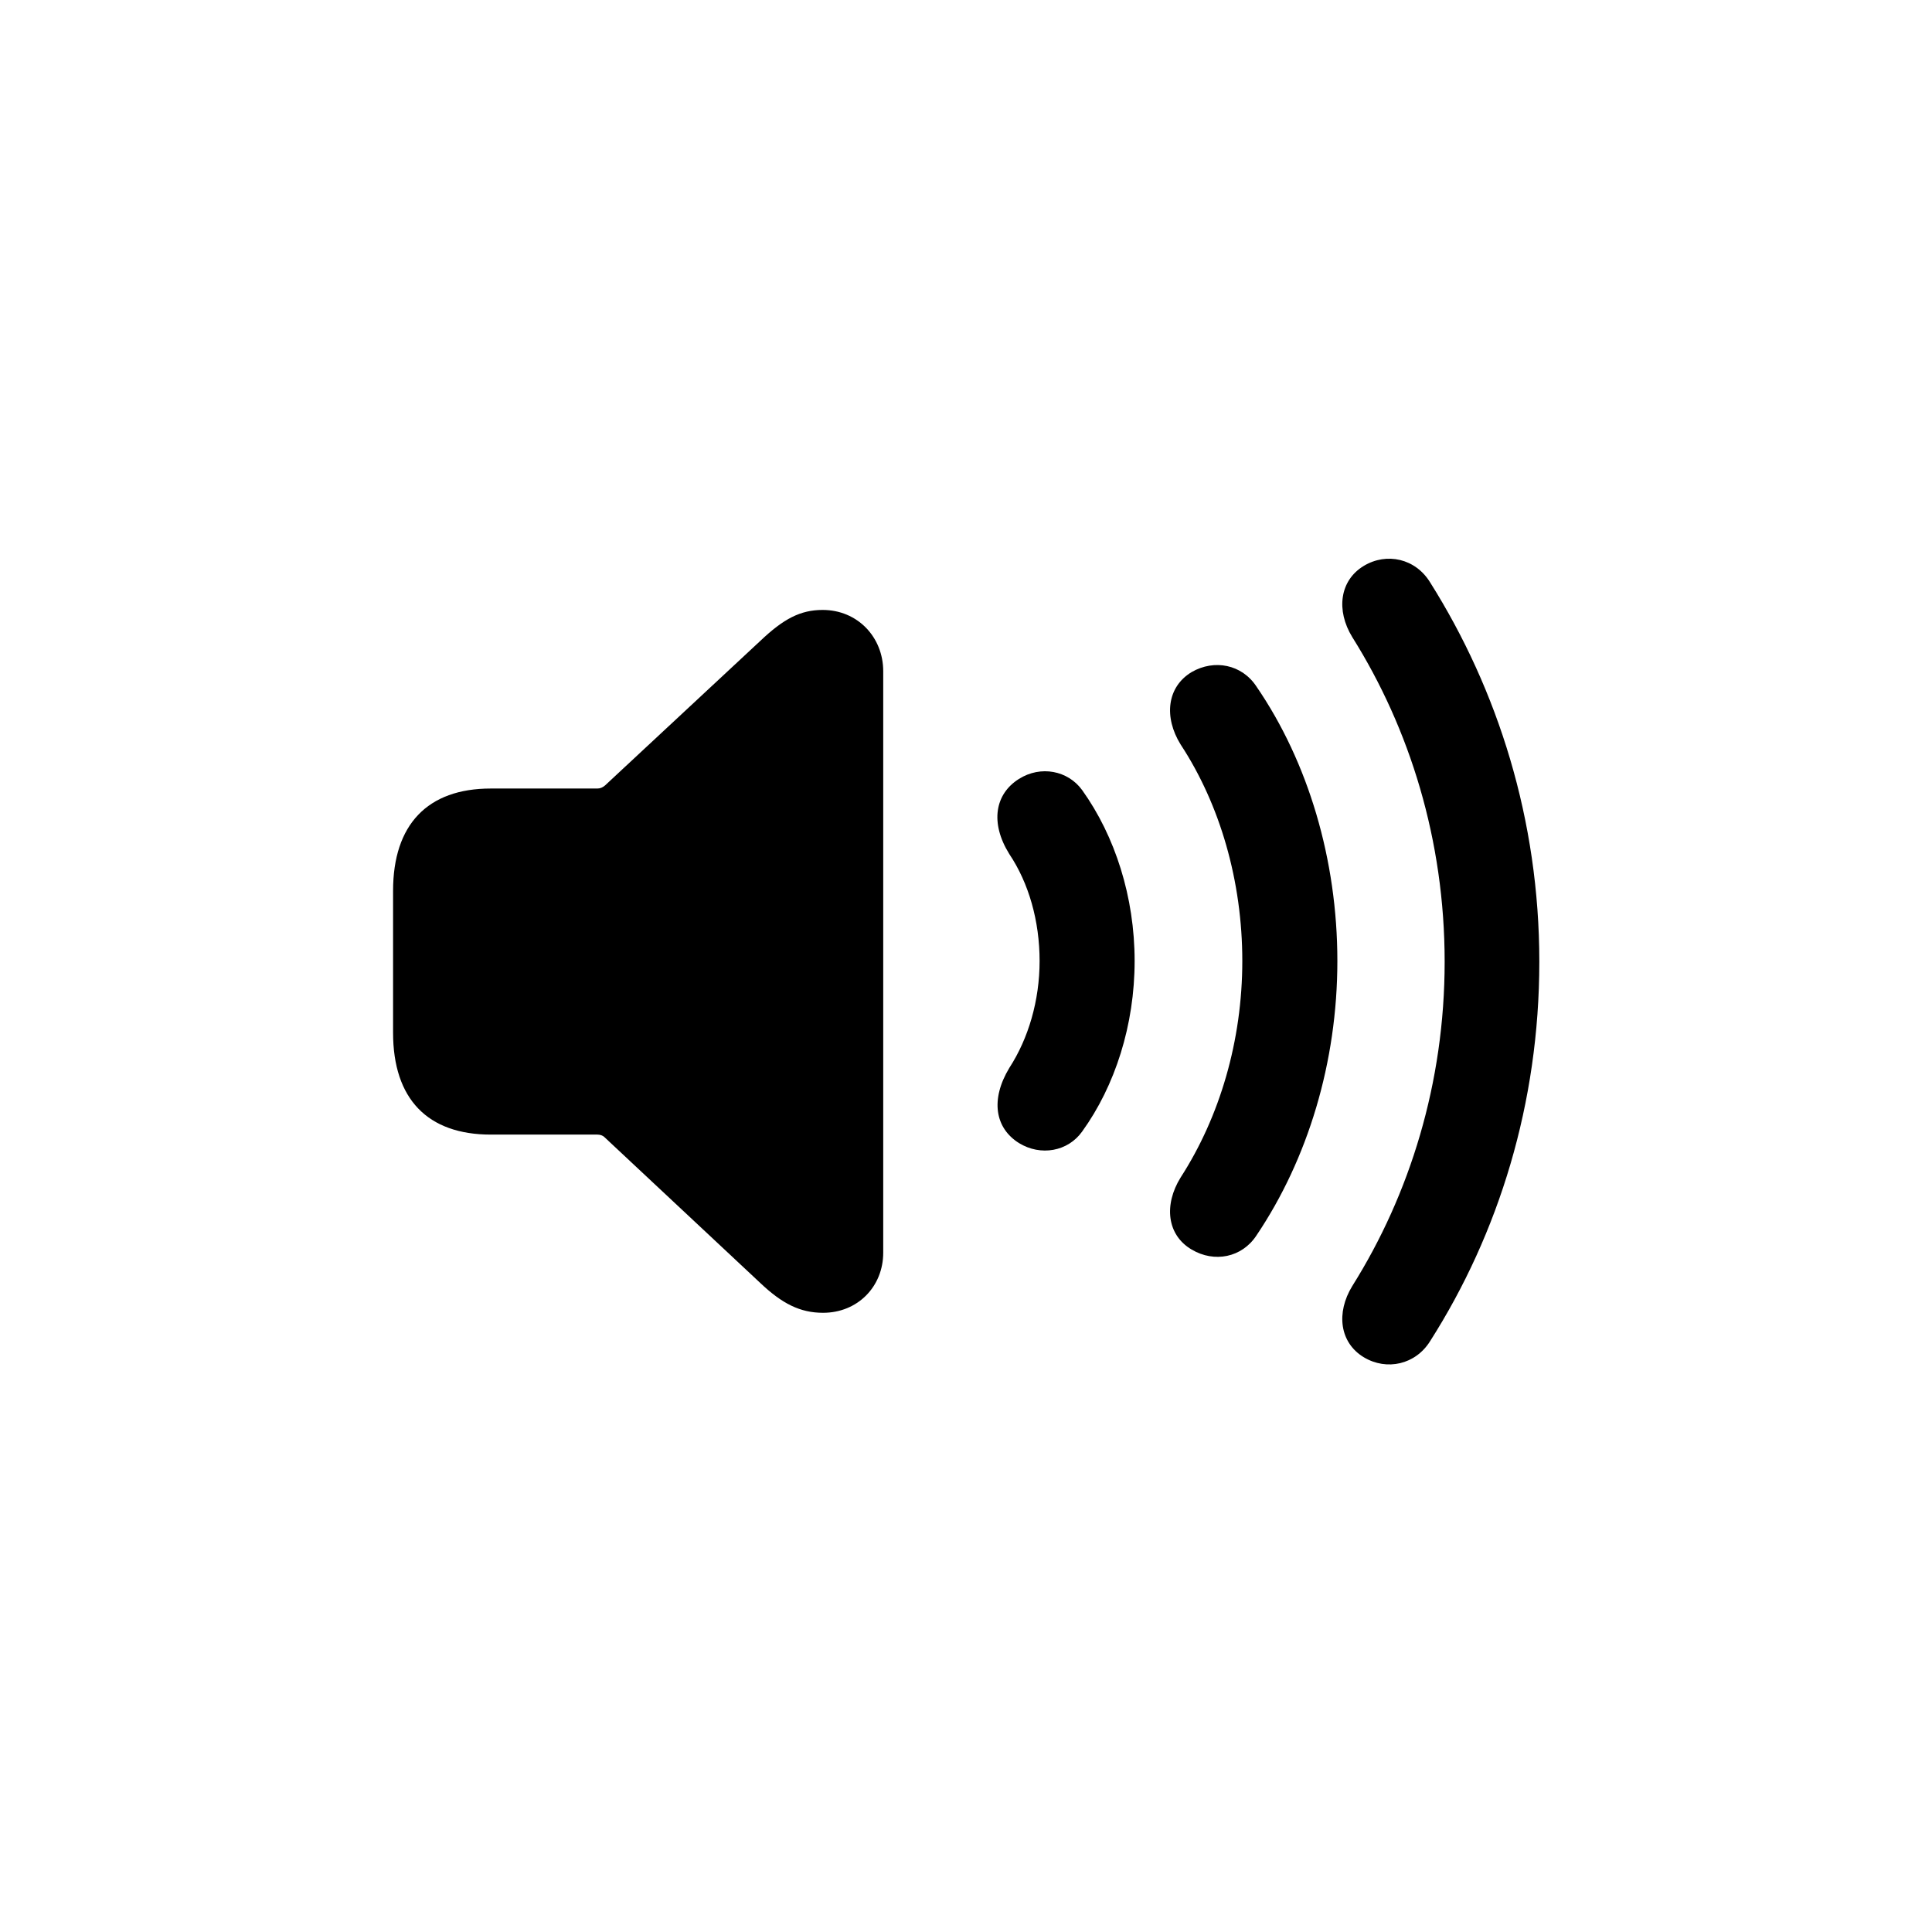
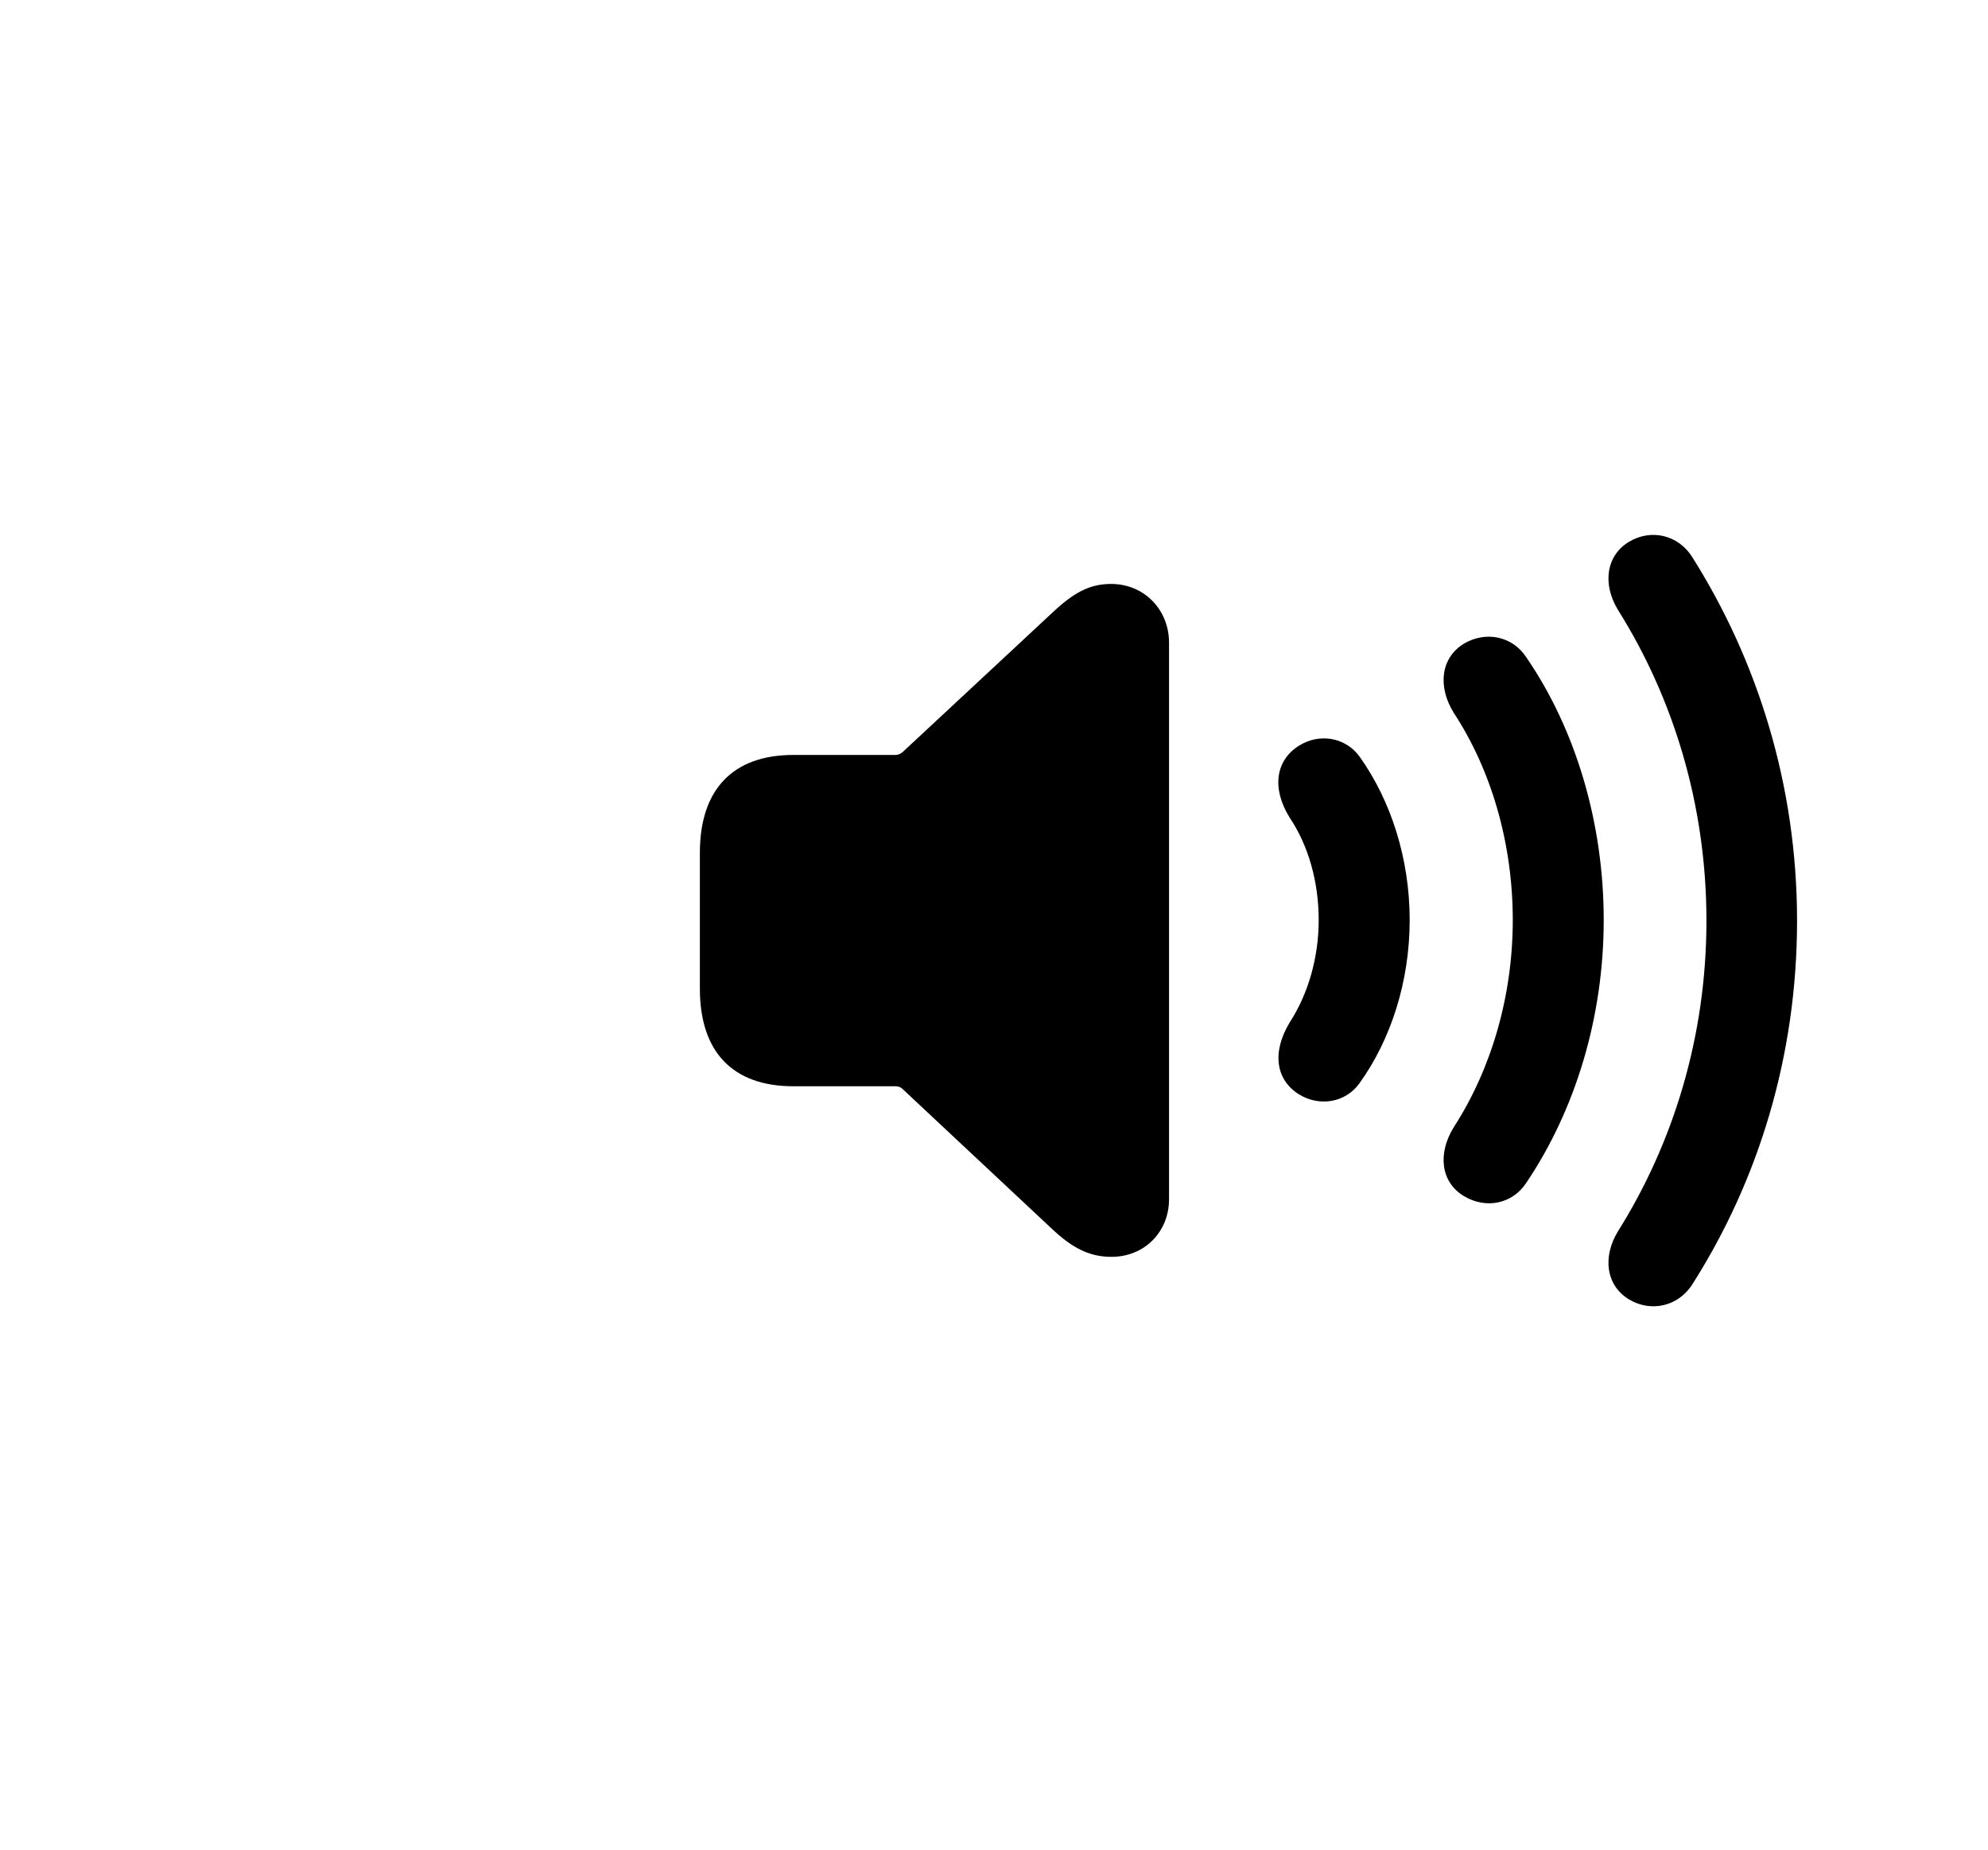
- <svg xmlns="http://www.w3.org/2000/svg" width="40" height="40" viewBox="0 0 64 64" fill="currentColor">
-   <path d="M27.265 43.488C26.503 43.488 25.906 43.184 25.183 42.498L20.028 37.674C19.965 37.61 19.876 37.585 19.787 37.585H16.258C14.163 37.585 13.021 36.404 13.021 34.208V29.511C13.021 27.314 14.163 26.121 16.258 26.121H19.787C19.889 26.121 19.965 26.083 20.041 26.02L25.183 21.233C25.957 20.497 26.516 20.205 27.252 20.205C28.407 20.205 29.258 21.106 29.258 22.236V41.495C29.258 42.625 28.407 43.488 27.265 43.488Z" class="speaker-bounce-1" />
-   <path d="M33.752 37.864C32.965 37.369 32.8 36.43 33.435 35.376C34.069 34.399 34.438 33.142 34.438 31.834C34.438 30.514 34.082 29.257 33.435 28.292C32.787 27.251 32.965 26.299 33.752 25.804C34.476 25.347 35.377 25.525 35.847 26.172C36.938 27.695 37.586 29.714 37.586 31.834C37.586 33.954 36.938 35.973 35.847 37.484C35.377 38.144 34.476 38.309 33.752 37.864Z" class="speaker-bounce-2" />
-   <path d="M39.477 41.394C38.652 40.911 38.551 39.908 39.109 39.007C40.404 37.001 41.153 34.475 41.153 31.834C41.153 29.194 40.417 26.654 39.109 24.661C38.551 23.76 38.652 22.757 39.477 22.262C40.227 21.83 41.141 22.008 41.623 22.744C43.337 25.245 44.302 28.483 44.302 31.834C44.302 35.186 43.324 38.398 41.623 40.924C41.141 41.66 40.227 41.838 39.477 41.394Z" class="speaker-bounce-3" />
-   <path d="M45.178 44.961C44.378 44.479 44.251 43.488 44.797 42.6C46.701 39.566 47.856 35.871 47.856 31.86C47.856 27.835 46.701 24.141 44.797 21.107C44.251 20.218 44.378 19.228 45.178 18.745C45.94 18.288 46.892 18.504 47.374 19.291C49.621 22.858 50.992 27.162 50.992 31.86C50.992 36.544 49.647 40.861 47.374 44.428C46.892 45.202 45.94 45.418 45.178 44.961Z" class="speaker-bounce-4" />
+ <svg xmlns="http://www.w3.org/2000/svg" width="43" height="40" viewBox="0 0 43 40" fill="currentColor">
+   <path d="M24.04 27.18C23.564 27.18 23.191 26.99 22.739 26.561L19.518 23.546C19.478 23.506 19.422 23.491 19.367 23.491H17.161C15.852 23.491 15.138 22.753 15.138 21.38V18.444C15.138 17.072 15.852 16.326 17.161 16.326H19.367C19.43 16.326 19.478 16.302 19.526 16.262L22.739 13.271C23.223 12.811 23.572 12.628 24.032 12.628C24.754 12.628 25.286 13.191 25.286 13.898V25.934C25.286 26.641 24.754 27.18 24.04 27.18Z" class="speaker-bounce-1" />
+   <path d="M28.095 23.665C27.603 23.356 27.5 22.769 27.896 22.11C28.293 21.499 28.523 20.714 28.523 19.896C28.523 19.071 28.301 18.286 27.896 17.683C27.492 17.032 27.603 16.437 28.095 16.127C28.547 15.842 29.11 15.953 29.404 16.358C30.086 17.31 30.491 18.571 30.491 19.896C30.491 21.221 30.086 22.483 29.404 23.427C29.11 23.84 28.547 23.943 28.095 23.665Z" class="speaker-bounce-2" />
+   <path d="M31.673 25.871C31.158 25.57 31.094 24.943 31.443 24.379C32.253 23.126 32.721 21.547 32.721 19.896C32.721 18.246 32.261 16.659 31.443 15.413C31.094 14.85 31.158 14.223 31.673 13.914C32.142 13.644 32.713 13.755 33.014 14.215C34.086 15.778 34.688 17.802 34.688 19.896C34.688 21.991 34.078 23.998 33.014 25.578C32.713 26.038 32.142 26.149 31.673 25.871Z" class="speaker-bounce-3" />
+   <path d="M35.236 28.101C34.736 27.799 34.657 27.18 34.998 26.625C36.188 24.729 36.91 22.42 36.91 19.912C36.91 17.397 36.188 15.088 34.998 13.192C34.657 12.636 34.736 12.017 35.236 11.716C35.712 11.43 36.307 11.565 36.609 12.057C38.013 14.287 38.87 16.977 38.87 19.912C38.87 22.84 38.029 25.538 36.609 27.767C36.307 28.252 35.712 28.386 35.236 28.101Z" class="speaker-bounce-4" />
</svg>
